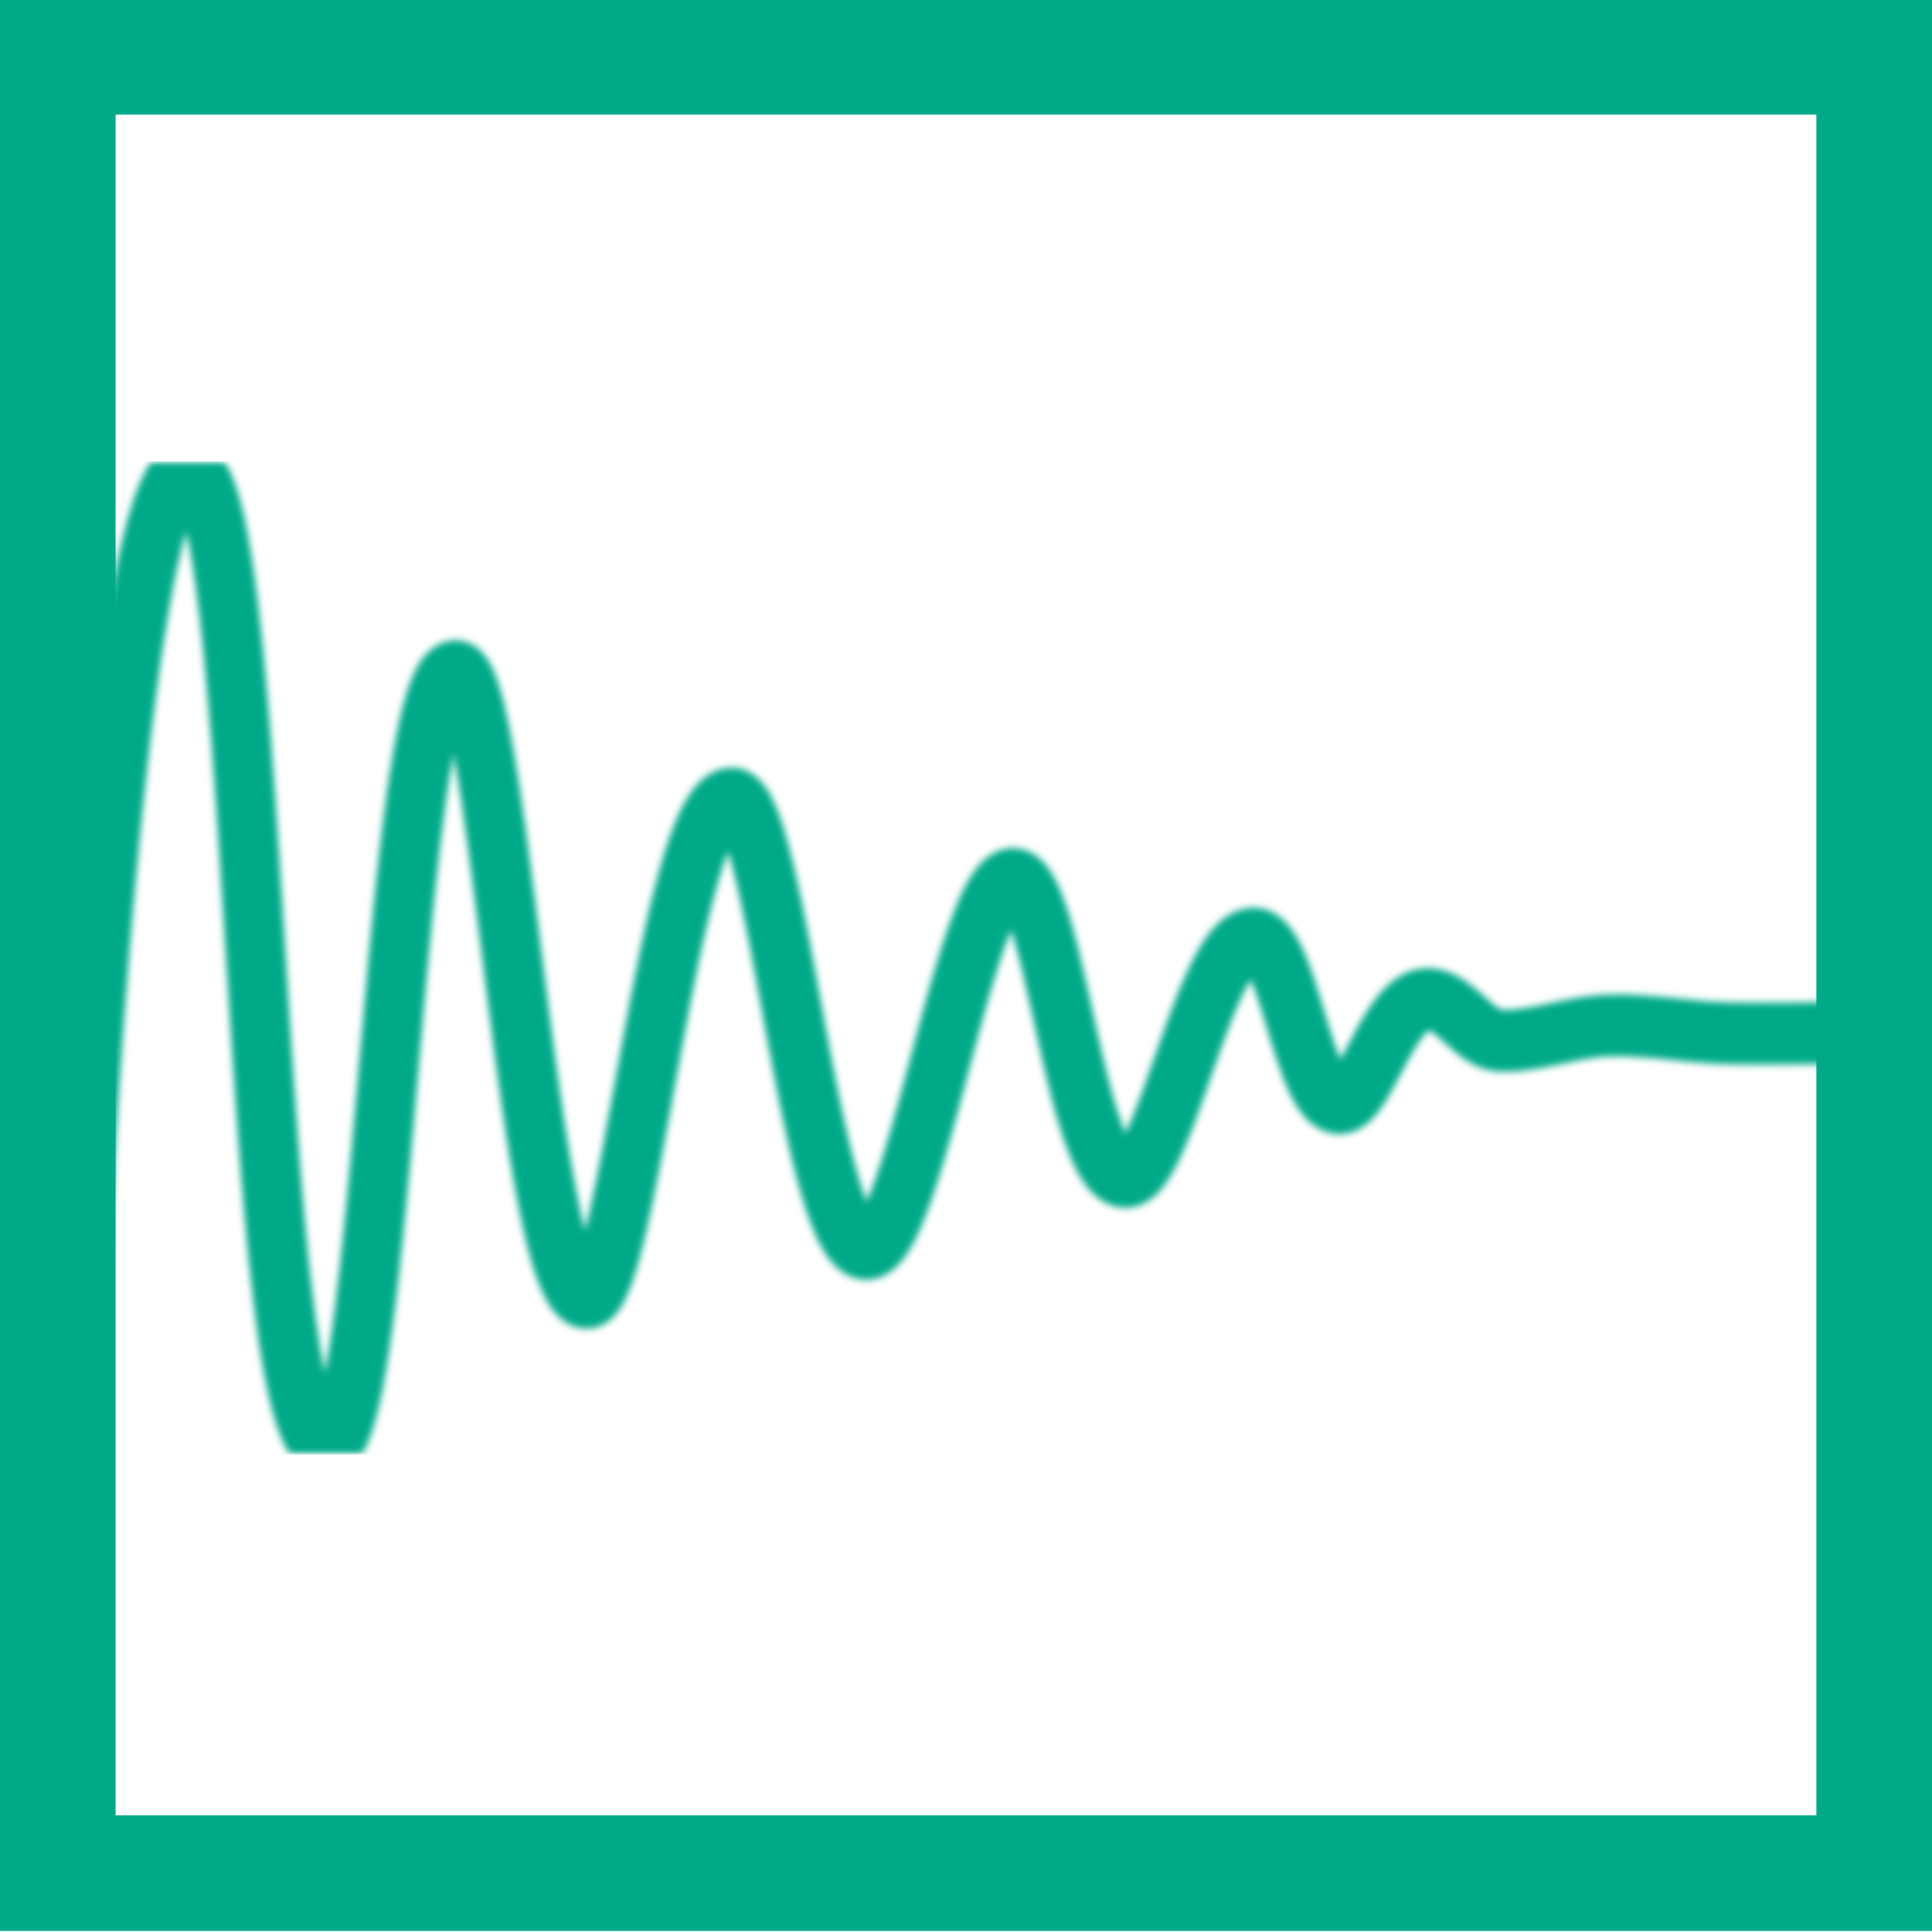
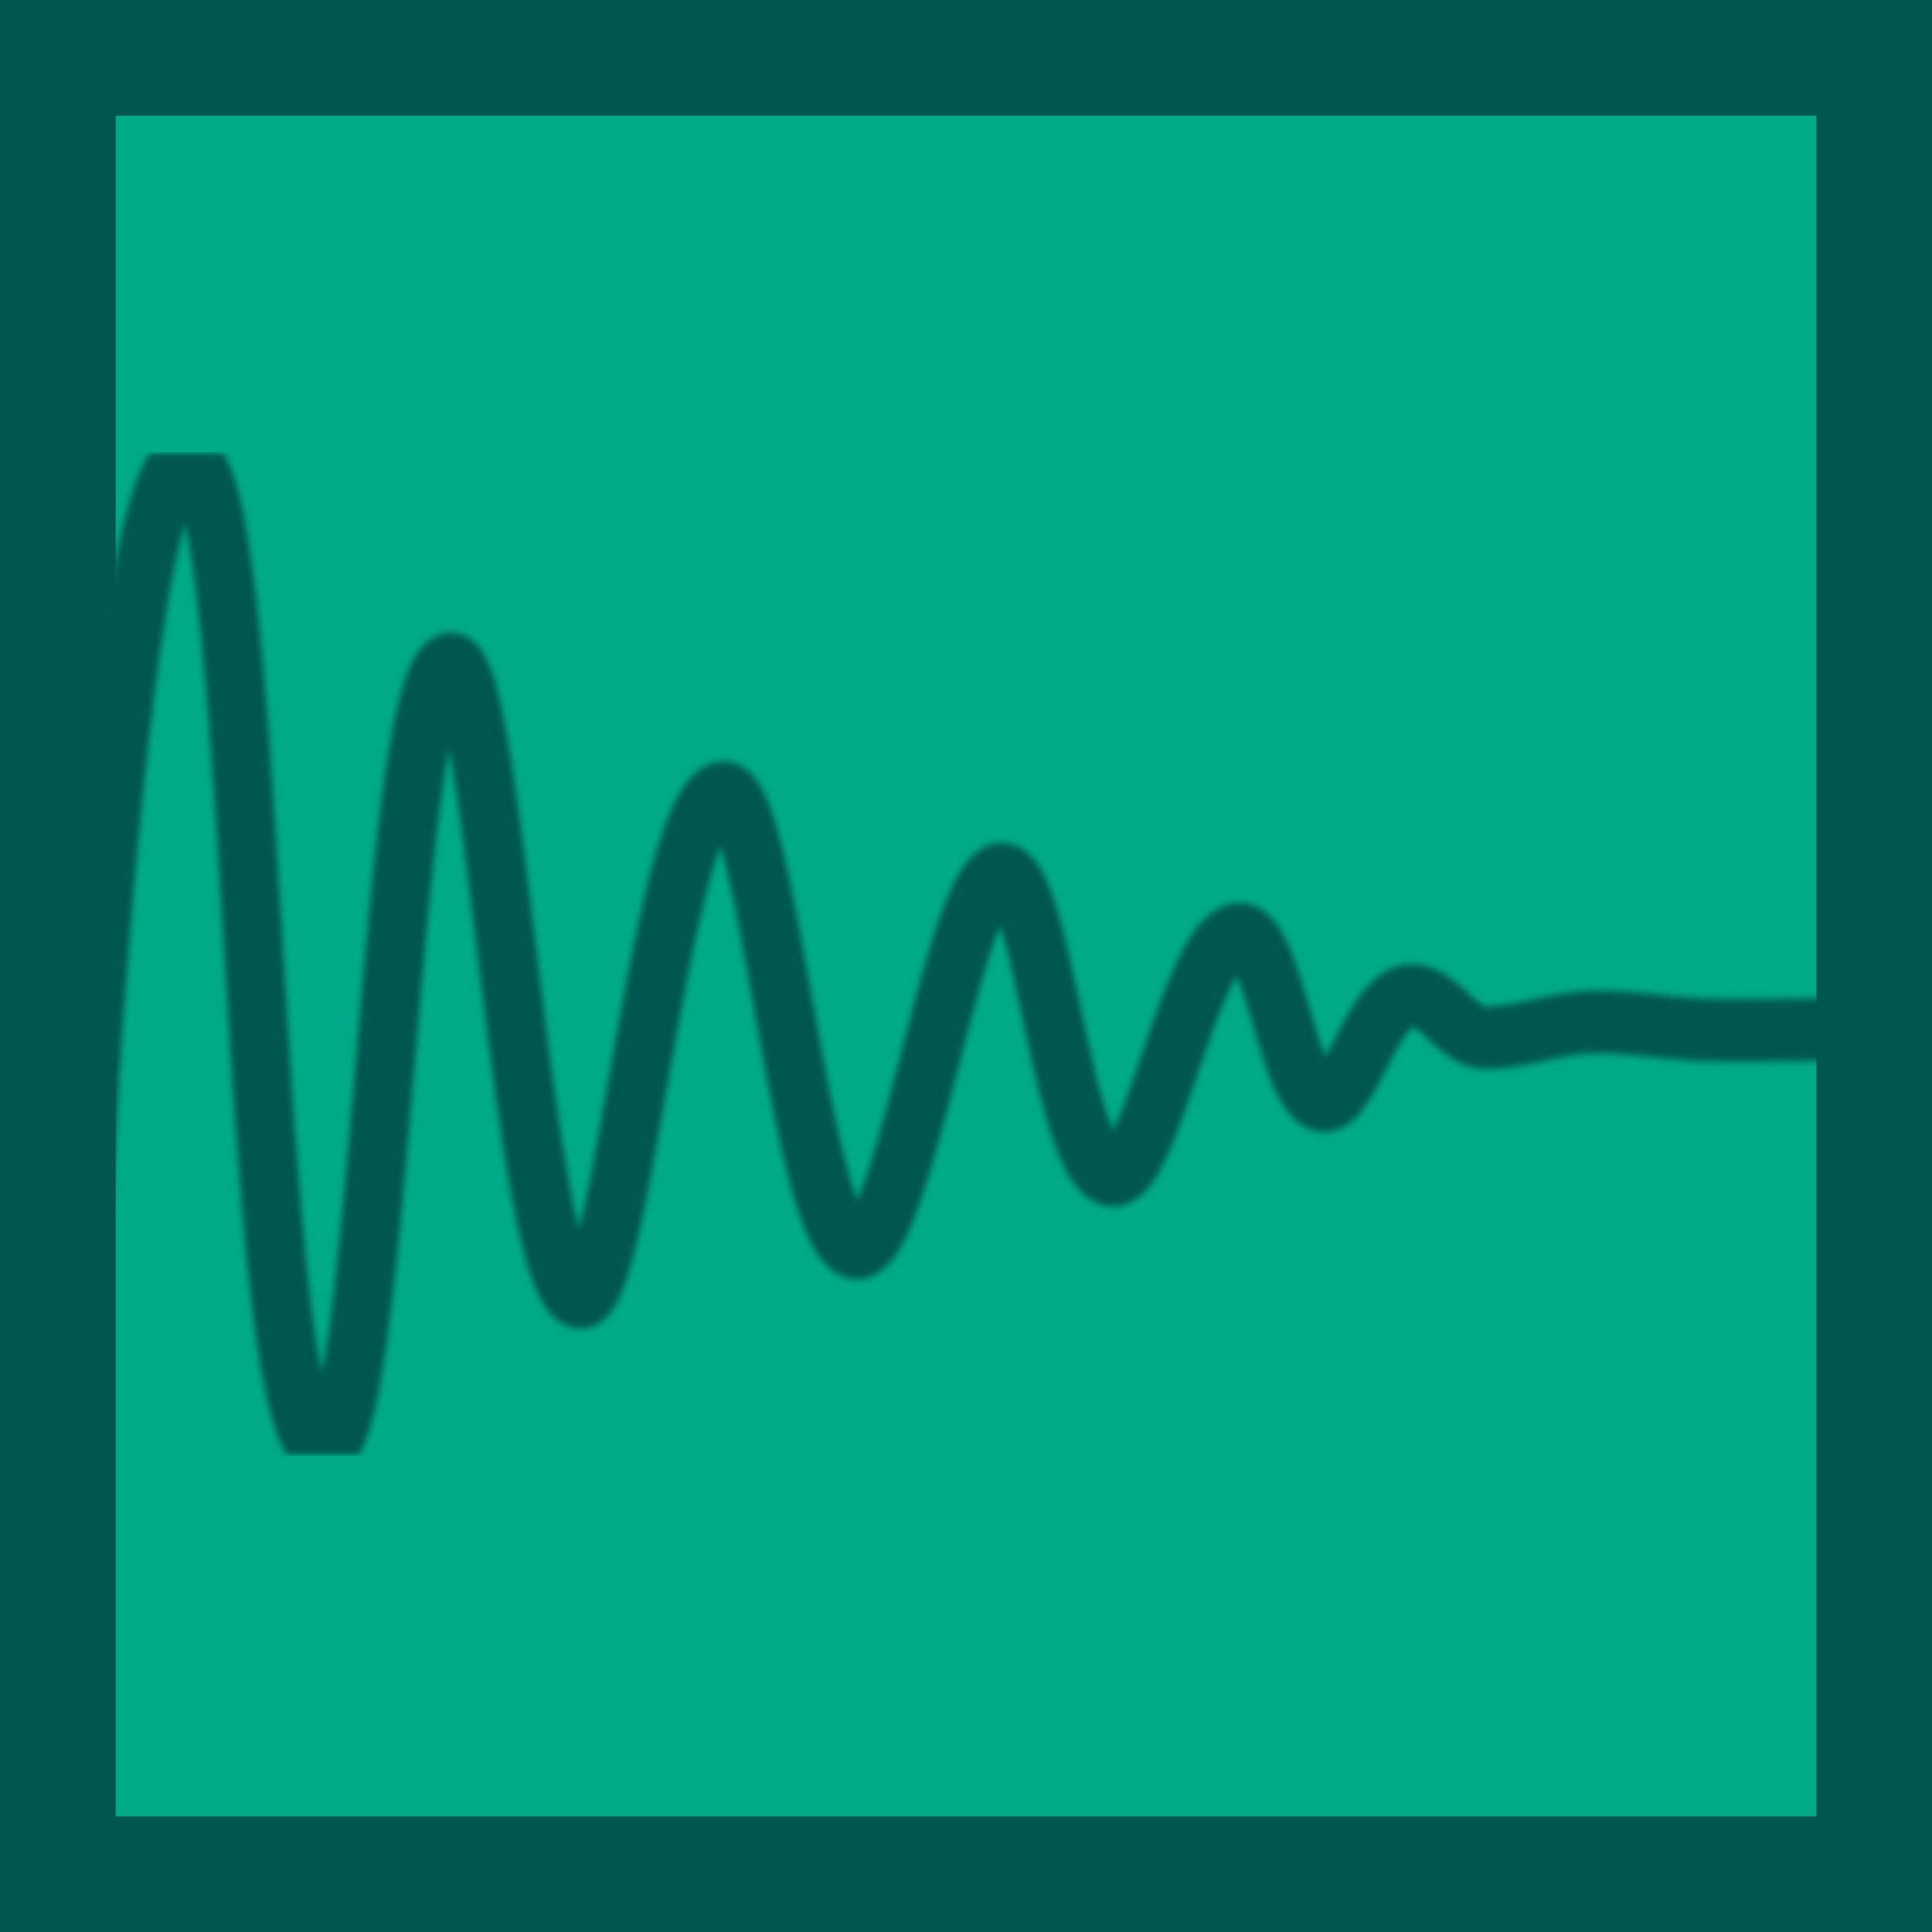
<svg xmlns="http://www.w3.org/2000/svg" width="128" height="128" viewBox="0 0 128 128" id="svg2" version="1.1">
  <defs id="defs4">
-     <filter style="color-interpolation-filters:sRGB" id="filter4838" x="-0.005" width="1.009" y="-0.009" height="1.018">
-       <feGaussianBlur stdDeviation="0.235" id="feGaussianBlur4840" />
+     <filter style="color-interpolation-filters:sRGB" id="filter4838-2" x="-0.005" width="1.009" y="-0.009" height="1.018">
+       <feGaussianBlur stdDeviation="0.235" id="feGaussianBlur4840-2" />
    </filter>
  </defs>
  <g id="layer1" transform="translate(0,-924.3622)">
-     <rect style="opacity:1;fill:none;fill-opacity:0.906;stroke:#00aa88;stroke-width:7.662;stroke-linecap:round;stroke-miterlimit:4;stroke-dasharray:none" id="rect4862" width="120.338" height="120.338" x="3.831" y="928.123" />
-     <path style="fill:none;fill-rule:evenodd;stroke:#00aa88;stroke-width:3.993;stroke-linecap:round;stroke-linejoin:miter;stroke-miterlimit:4;stroke-dasharray:none;stroke-opacity:1;filter:url(#filter4838)" d="m 4.023,1008.045 c 0,0 2.641,-52.713 7.446,-52.79 4.974,-0.081 4,62.948 9.282,62.958 3.913,0.01 4.39,-49.876 8.613,-50.007 2.974,-0.092 4.833,40.532 8.811,40.459 2.796,-0.051 5.492,-32.182 9.693,-32.232 3.016,-0.036 5.219,29.163 9.044,29.075 3.212,-0.074 6.604,-23.991 9.815,-23.885 2.791,0.092 4.093,19.218 7.532,19.243 2.632,0.019 5.251,-15.305 8.551,-15.393 2.383,-0.064 3.288,10.687 5.803,10.628 1.762,-0.041 3.289,-6.817 5.925,-6.719 1.858,0.069 3.059,2.655 4.887,2.688 2.384,0.043 4.703,-0.888 7.085,-0.977 2.609,-0.097 5.209,0.407 7.819,0.489 2.116,0.066 6.353,0 6.353,0 l 6.902,-0.061" id="path4166" transform="matrix(0.989058,0,0,1.025845,1.132107,-24.39634)" />
+     <rect style="opacity:1;fill:#00aa88;fill-opacity:1;stroke:#00574f;stroke-width:7.662;stroke-linecap:round;stroke-miterlimit:4;stroke-dasharray:none;stroke-opacity:1" id="rect4862-9" width="120.338" height="120.338" x="3.831" y="928.193" />
+     <path style="fill:none;fill-rule:evenodd;stroke:#00574f;stroke-width:3.993;stroke-linecap:round;stroke-linejoin:miter;stroke-miterlimit:4;stroke-dasharray:none;stroke-opacity:1;filter:url(#filter4838-2)" d="m 4.023,1008.045 c 0,0 2.641,-52.713 7.446,-52.79 4.974,-0.081 4,62.948 9.282,62.958 3.913,0.01 4.39,-49.876 8.613,-50.007 2.974,-0.092 4.833,40.532 8.811,40.459 2.796,-0.051 5.492,-32.182 9.693,-32.232 3.016,-0.036 5.219,29.163 9.044,29.075 3.212,-0.074 6.604,-23.991 9.815,-23.885 2.791,0.092 4.093,19.218 7.532,19.243 2.632,0.019 5.251,-15.305 8.551,-15.393 2.383,-0.064 3.288,10.687 5.803,10.628 1.762,-0.041 3.289,-6.817 5.925,-6.719 1.858,0.069 3.059,2.655 4.887,2.688 2.384,0.043 4.703,-0.888 7.085,-0.977 2.609,-0.097 5.209,0.407 7.819,0.489 2.116,0.066 6.353,0 6.353,0 l 6.902,-0.061" id="path4166-1" transform="matrix(0.9773738,0,0,1.036714,1.175922,-35.38984)" />
  </g>
</svg>
